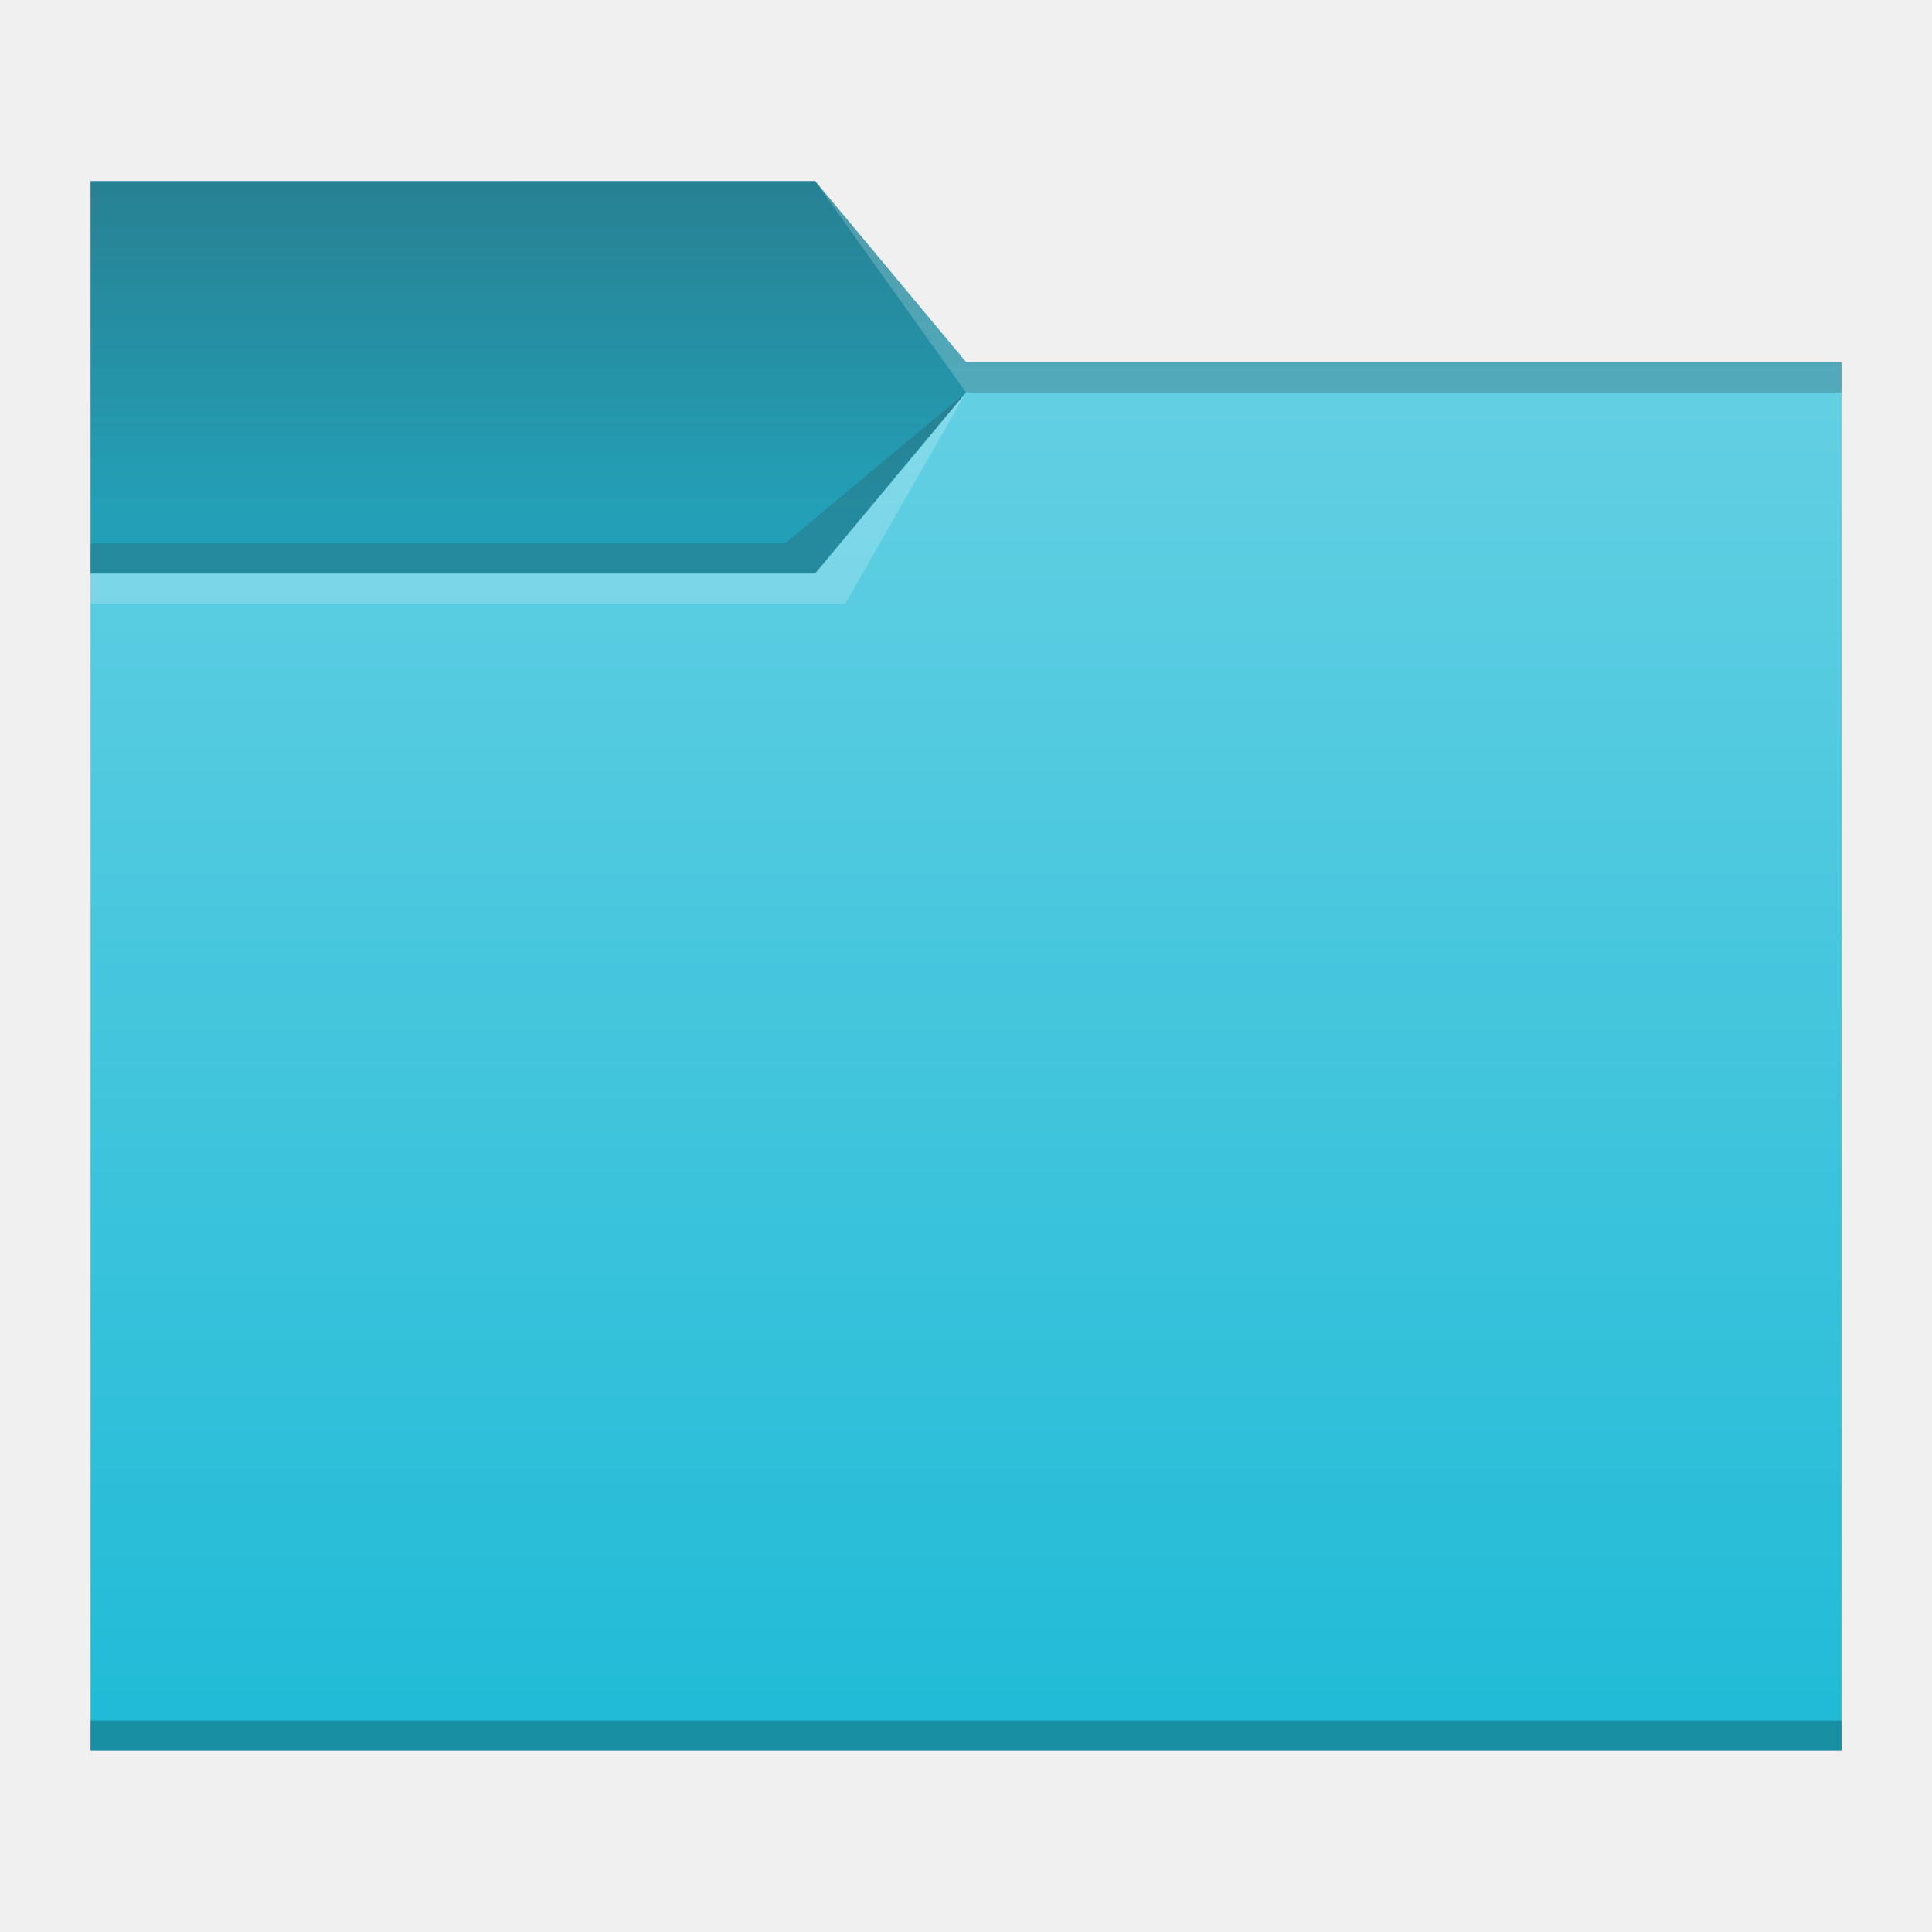
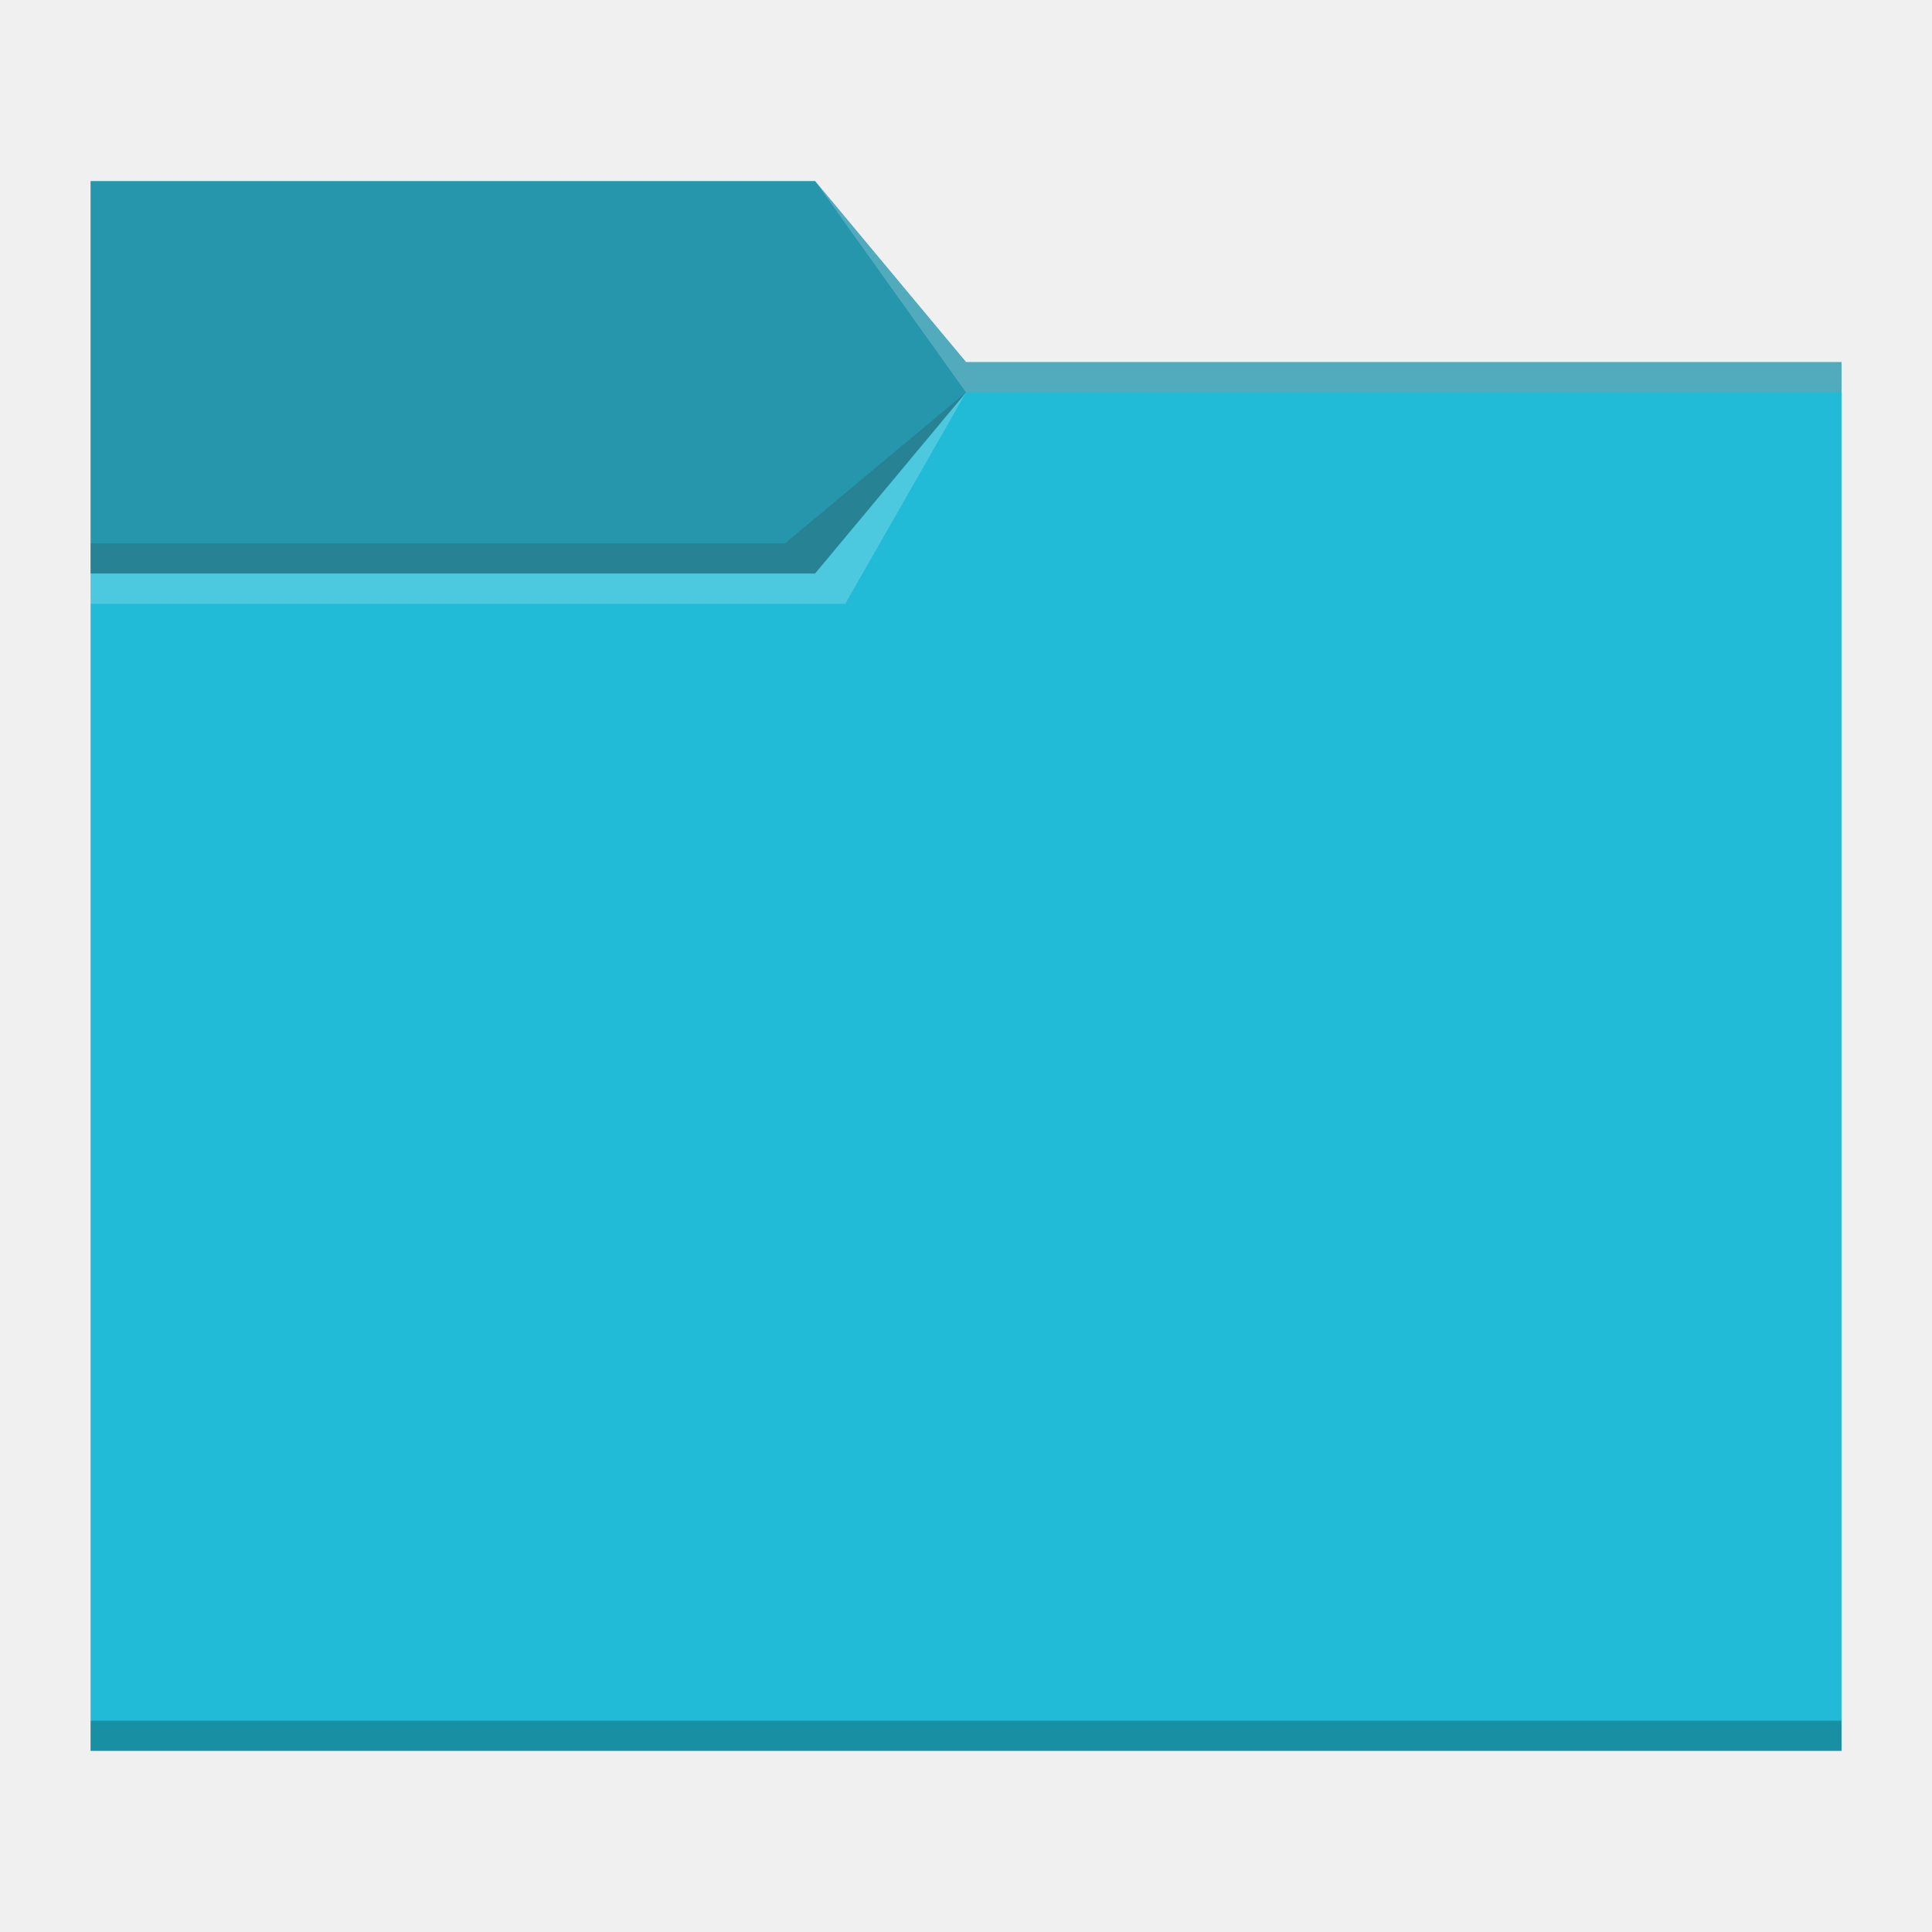
- <svg xmlns="http://www.w3.org/2000/svg" xmlns:xlink="http://www.w3.org/1999/xlink" width="64" height="64" viewBox="0 0 16.933 16.933" version="1.1" id="svg1615">
+ <svg xmlns="http://www.w3.org/2000/svg" width="64" height="64" viewBox="0 0 16.933 16.933" version="1.1" id="svg1615">
  <defs id="defs1612">
    <style type="text/css" id="current-color-scheme">
      .ColorScheme-Text {
        color:#31363b;
      }
      .ColorScheme-Highlight {
        color:#3daee9;
      }
      </style>
-     <linearGradient xlink:href="#linearGradient1263" id="linearGradient1265" x1="5.292" y1="-0.529" x2="5.292" y2="4.498" gradientUnits="userSpaceOnUse" gradientTransform="translate(-0.2645838)" />
-     <linearGradient id="linearGradient1263">
-       <stop style="stop-color:currentColor;stop-opacity:1;" class="ColorScheme-Text" offset="0" id="stop1259" />
-       <stop style="stop-color:currentColor;stop-opacity:0;" class="ColorScheme-Text" offset="1" id="stop1261" />
-     </linearGradient>
-     <linearGradient xlink:href="#linearGradient2143" id="linearGradient2145" x1="12.7" y1="2.646" x2="12.7" y2="14.287" gradientUnits="userSpaceOnUse" gradientTransform="translate(2.116667,0.7937503)" />
-     <linearGradient id="linearGradient2143">
-       <stop style="stop-color:#ffffff;stop-opacity:1;" offset="0" id="stop2139" />
-       <stop style="stop-color:#ffffff;stop-opacity:0;" offset="1" id="stop2141" />
-     </linearGradient>
  </defs>
  <path id="rect864" style="fill:#21bbd7;stroke-width:0.265" class="ColorScheme-Highlight" d="M 0.794,1.587 H 7.144 l 1.323,1.587 7.673,-1.32e-5 2e-6,12.171 H 0.794 Z" />
-   <path id="rect3366" style="opacity:0.5;fill:url(#linearGradient1265);fill-opacity:1;stroke-width:0.265" d="M 0.794,1.588 7.144,1.587 8.467,3.175 h 7.673 l 1e-6,0.265 -7.673,1e-7 -1.323,1.587 H 0.794 Z" />
-   <path id="rect1847" style="opacity:0.3;fill:url(#linearGradient2145);fill-opacity:1;stroke-width:0.265" d="M 0.794,5.027 H 7.144 l 1.323,-1.587 H 16.14 V 15.081 H 0.794 Z" />
-   <path id="rect1287" style="fill:currentColor;fill-opacity:0.2;stroke-width:0.265" class="ColorScheme-Text" d="m 0.794,1.587 6.35,-3e-7 1.323,1.587 H 16.14 V 3.44 l -7.673,1e-7 -1.323,1.587 -6.35,5e-7 z" />
+   <path id="rect1287" style="fill:#31363b;fill-opacity:0.932;stroke-width:0.265;opacity:0.3" class="ColorScheme-Text" d="m 0.794,1.587 6.35,-3e-7 1.323,1.587 H 16.14 V 3.44 l -7.673,1e-7 -1.323,1.587 -6.35,5e-7 z" />
  <rect style="fill:#000000;fill-opacity:0.235;stroke-width:0.178" id="rect5839" width="15.346" height="0.265" x="0.794" y="15.081" />
  <path id="rect3586" style="fill:currentColor;fill-opacity:0.2;stroke-width:0.265" class="ColorScheme-Text" d="m 0.794,4.763 6.085,3e-7 1.587,-1.323 -1.323,1.587 -6.35,-2e-7 z" />
  <path id="rect870" style="fill:#ffffff;fill-opacity:0.2;stroke-width:0.118" d="M 7.144,1.587 8.467,3.44 H 16.14 V 3.175 H 8.467 Z m 1.323,1.852 -1.323,1.587 H 0.794 V 5.292 H 7.408 Z" />
</svg>
